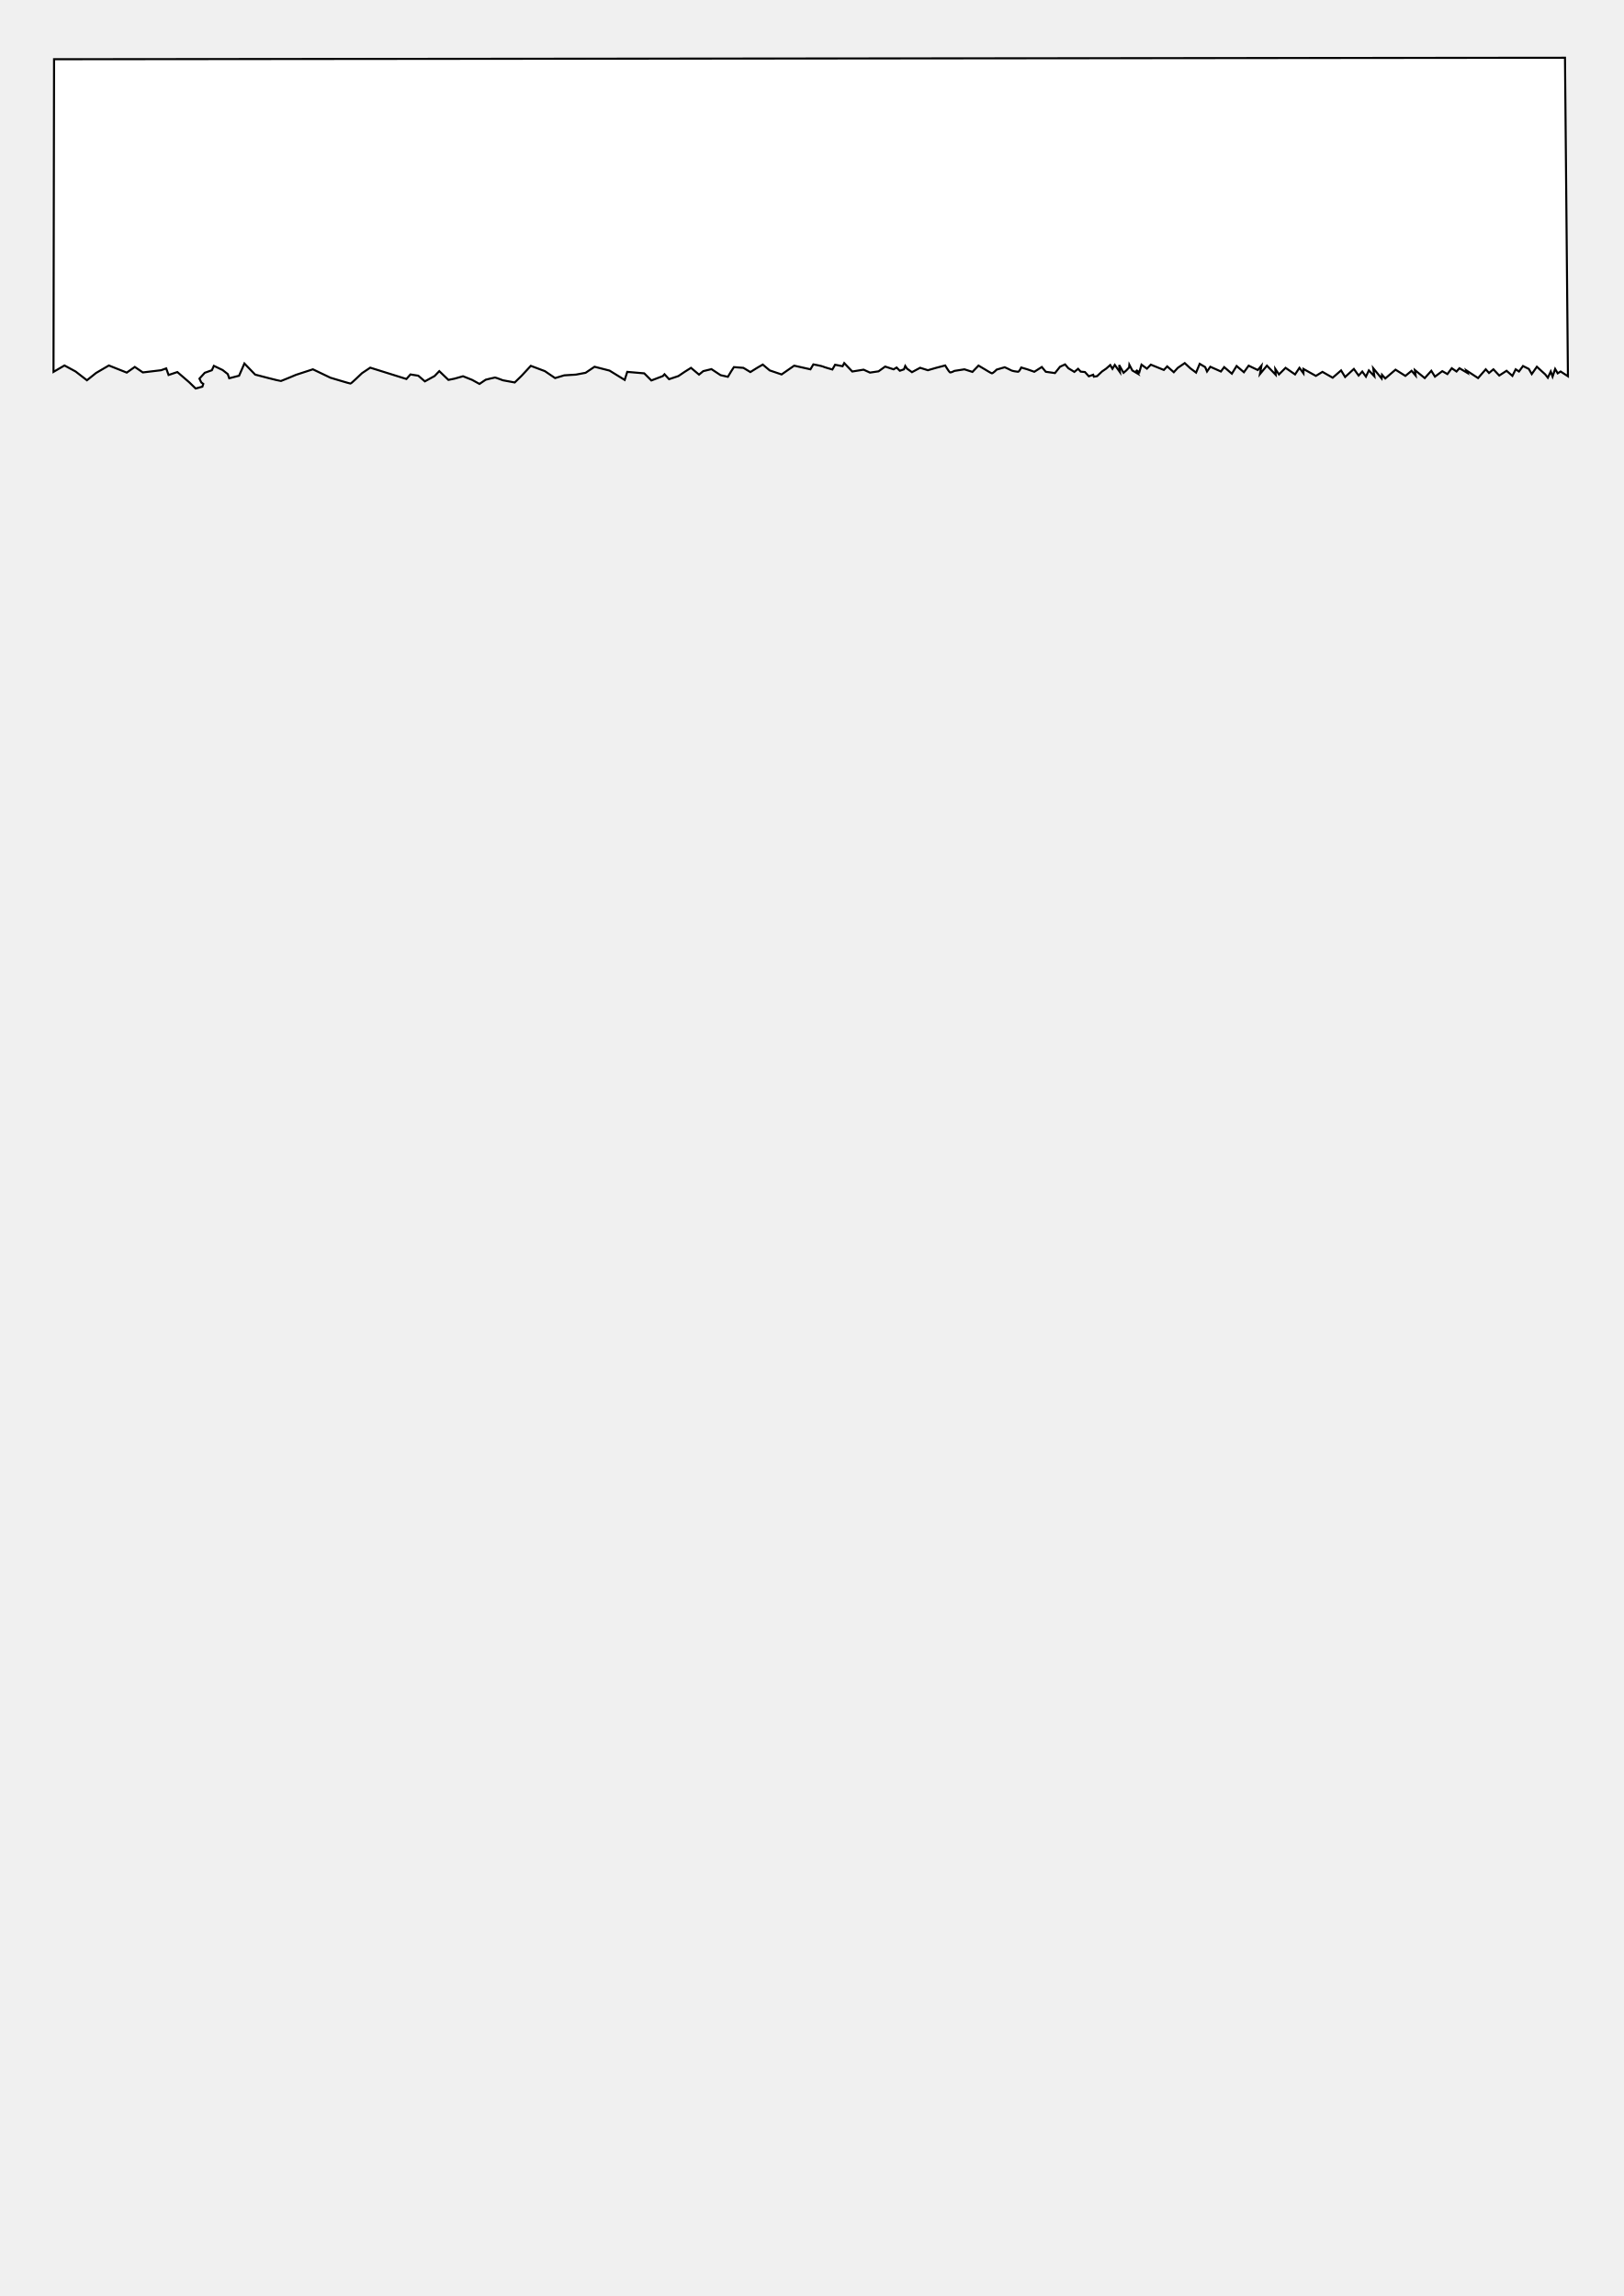
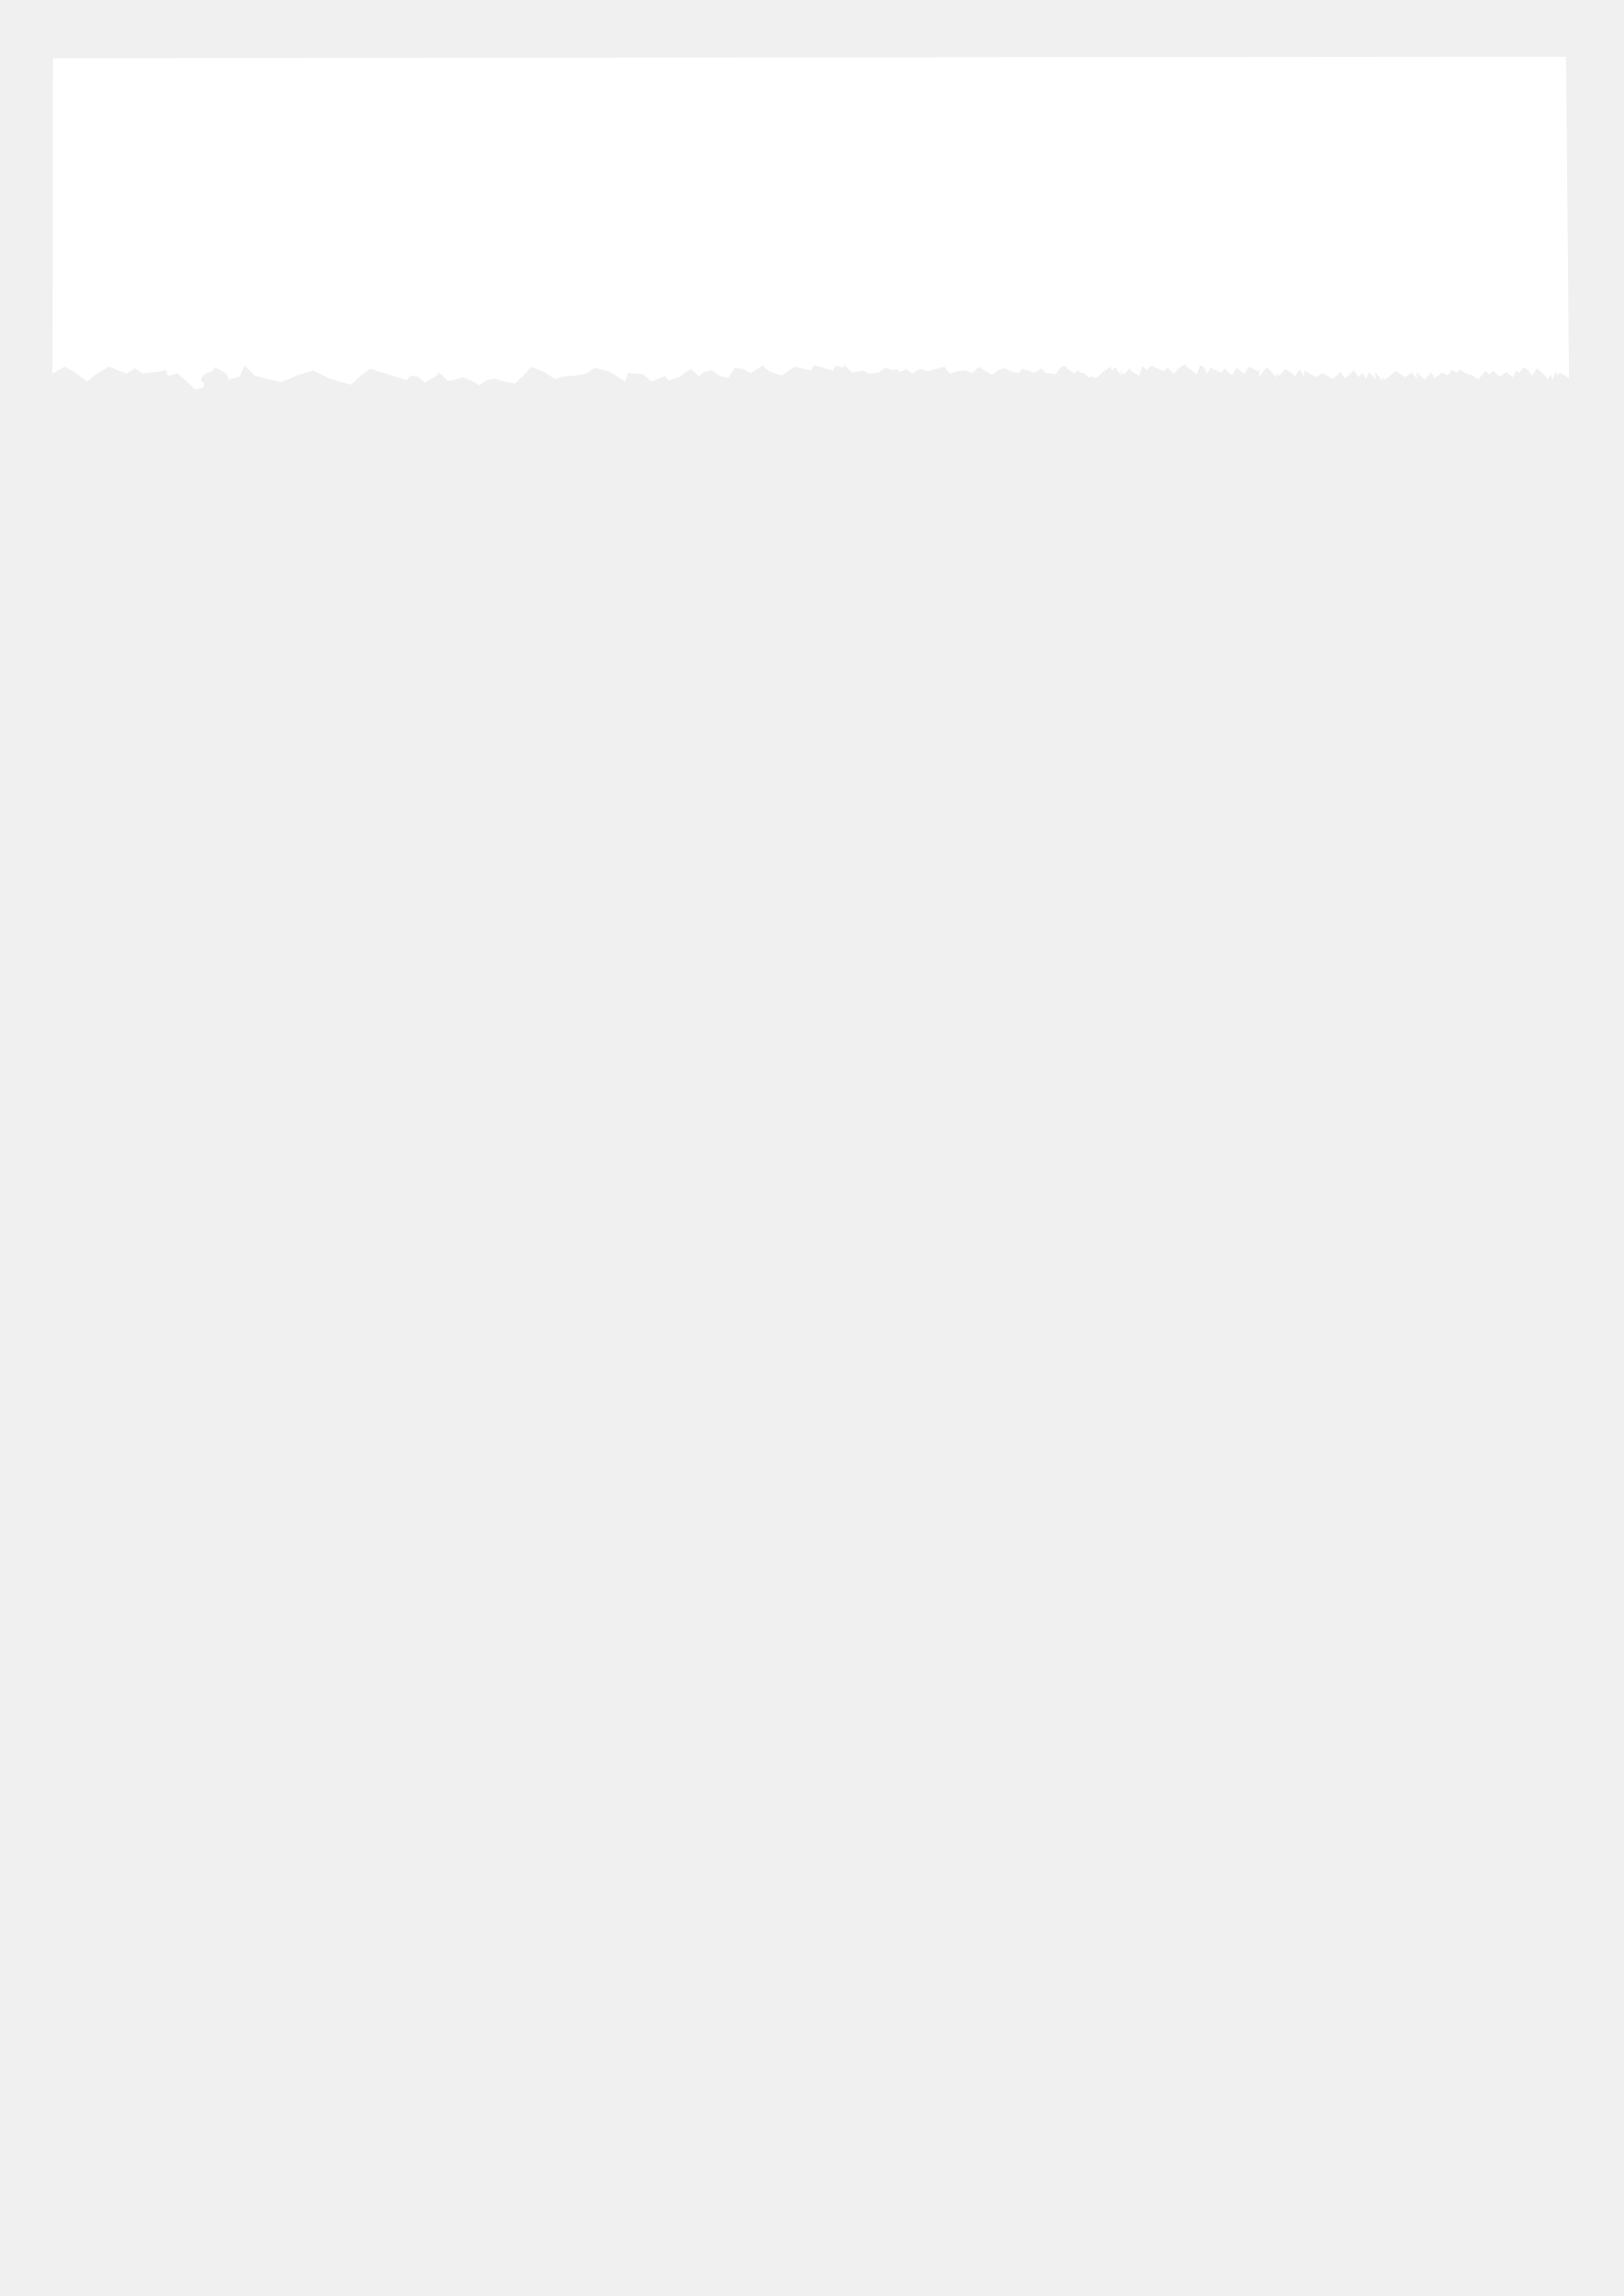
<svg xmlns="http://www.w3.org/2000/svg" width="210mm" height="297mm" viewBox="0 0 210 297" version="1.1" id="svg8">
  <defs id="defs2" />
  <g id="layer1">
    <path style="fill:none;stroke-width:0.714" d="" id="path3740" transform="scale(0.2645833)" />
-     <path style="fill:#ffffff;stroke:#000000;stroke-width:0.265px;stroke-linecap:butt;stroke-linejoin:miter;stroke-opacity:1" d="M 202.406,7.47 8.315,7.659 H 6.992 l -0.071,40.444 1.417,-0.827 1.441,0.78 1.465,1.134 1.181,-0.945 1.654,-0.968 2.315,0.921 1.04,-0.732 1.039,0.708 2.363,-0.283 0.661,-0.237 0.307,0.851 1.134,-0.378 1.536,1.323 0.827,0.803 0.874,-0.236 0.118,-0.355 -0.26,-0.189 -0.236,-0.496 0.685,-0.756 0.921,-0.33 0.26,-0.567 1.134,0.544 0.661,0.52 0.189,0.543 1.276,-0.331 0.685,-1.583 1.394,1.441 c 0,0 3.213,0.85 3.331,0.827 0.118,-0.024 1.961,-0.804 1.961,-0.804 l 2.174,-0.708 2.268,1.087 c 0,0 2.504,0.756 2.598,0.756 0.094,0 1.488,-1.347 1.488,-1.347 l 1.063,-0.709 4.678,1.465 0.52,-0.591 1.015,0.165 0.851,0.732 1.252,-0.685 0.614,-0.638 1.181,1.134 0.803,-0.165 1.087,-0.307 1.181,0.472 0.945,0.52 0.803,-0.543 c 0,0 1.11,-0.284 1.205,-0.284 0.094,0 1.016,0.355 1.016,0.355 l 1.535,0.283 0.898,-0.874 1.181,-1.276 1.819,0.685 1.323,0.898 1.181,-0.354 1.512,-0.094 1.252,-0.236 1.158,-0.78 1.937,0.496 1.961,1.205 0.331,-1.039 2.197,0.189 0.921,0.921 1.488,-0.567 0.212,-0.236 0.591,0.638 1.205,-0.402 0.804,-0.543 0.827,-0.52 1.039,0.874 0.544,-0.449 1.063,-0.26 1.181,0.78 0.945,0.212 0.425,-0.708 0.354,-0.544 1.228,0.095 0.898,0.544 0.874,-0.544 0.732,-0.425 0.898,0.756 1.535,0.52 1.63,-1.134 2.103,0.472 0.378,-0.638 c 0,0 1.134,0.212 1.252,0.283 0.118,0.071 1.205,0.378 1.205,0.378 l 0.354,-0.614 0.969,0.189 0.212,-0.402 1.039,1.087 1.465,-0.237 0.827,0.378 1.11,-0.165 0.851,-0.614 1.096,0.356 0.384,-0.234 0.418,0.418 0.535,-0.183 0.167,-0.435 0.234,0.351 0.635,0.451 1.052,-0.568 1.003,0.317 1.036,-0.301 1.203,-0.317 c 0,0 0.485,0.802 0.602,0.885 0.117,0.084 0.602,-0.183 0.602,-0.183 l 1.286,-0.201 1.036,0.334 0.785,-0.819 0.785,0.468 c 0,0 0.819,0.501 0.936,0.535 0.117,0.033 0.635,-0.485 0.635,-0.485 l 1.036,-0.301 c 0,0 0.752,0.334 0.835,0.401 0.084,0.067 0.735,0.184 0.885,0.184 0.15,0 0.418,-0.551 0.418,-0.551 l 0.785,0.234 0.902,0.317 0.969,-0.618 0.518,0.618 1.186,0.167 0.652,-0.819 0.652,-0.301 0.434,0.501 0.768,0.468 0.485,-0.401 0.334,0.367 0.551,0.05 0.501,0.551 0.568,-0.201 0.083,0.251 0.418,-0.067 0.635,-0.602 0.534,-0.367 0.534,-0.468 0.284,0.484 0.301,-0.501 0.668,0.935 -0.1,-0.919 0.568,1.002 0.351,-0.3 0.367,-0.384 0.033,-0.351 0.384,0.735 0.735,0.434 -0.234,-0.484 0.401,0.284 0.284,-0.985 0.702,0.518 0.501,-0.518 1.687,0.685 0.434,-0.462 0.851,0.756 0.519,-0.567 0.898,-0.614 0.709,0.661 0.756,0.567 0.472,-1.134 0.708,0.425 0.237,0.567 0.425,-0.614 1.37,0.614 0.425,-0.567 0.992,0.851 0.614,-0.992 0.945,0.803 0.614,-0.85 1.181,0.567 0.472,-0.567 -0.189,1.087 0.898,-1.087 1.134,1.181 -0.047,-0.756 0.472,0.709 0.851,-0.851 1.228,0.851 0.567,-0.851 0.52,0.709 V 47.725 l 1.606,0.898 0.851,-0.52 1.323,0.756 1.087,-0.945 0.52,0.851 1.134,-1.039 0.614,0.85 0.473,-0.519 0.472,0.661 0.378,-0.804 0.709,0.756 -0.142,-1.039 1.086,1.323 0.048,-0.473 0.425,0.473 1.323,-1.134 1.275,0.804 0.804,-0.661 0.519,0.614 -0.094,-0.708 1.275,1.039 0.851,-0.945 0.472,0.756 0.945,-0.709 0.661,0.378 0.567,-0.756 0.614,0.425 0.378,-0.425 1.039,0.614 -0.142,-0.331 1.512,0.992 0.992,-1.134 0.425,0.472 0.567,-0.472 0.756,0.803 0.945,-0.614 0.756,0.661 0.425,-0.851 0.425,0.284 0.519,-0.709 0.756,0.378 0.378,0.661 0.661,-0.945 1.087,0.992 0.331,0.425 0.378,-0.803 0.236,0.661 0.331,-0.992 0.331,0.567 0.378,-0.236 0.945,0.614 z" id="path3775" />
+     <path style="fill:#ffffff;stroke:#ffffff;stroke-width:0.265px;stroke-linecap:butt;stroke-linejoin:miter;stroke-opacity:1" d="M 202.406,7.47 8.315,7.659 H 6.992 l -0.071,40.444 1.417,-0.827 1.441,0.78 1.465,1.134 1.181,-0.945 1.654,-0.968 2.315,0.921 1.04,-0.732 1.039,0.708 2.363,-0.283 0.661,-0.237 0.307,0.851 1.134,-0.378 1.536,1.323 0.827,0.803 0.874,-0.236 0.118,-0.355 -0.26,-0.189 -0.236,-0.496 0.685,-0.756 0.921,-0.33 0.26,-0.567 1.134,0.544 0.661,0.52 0.189,0.543 1.276,-0.331 0.685,-1.583 1.394,1.441 c 0,0 3.213,0.85 3.331,0.827 0.118,-0.024 1.961,-0.804 1.961,-0.804 l 2.174,-0.708 2.268,1.087 c 0,0 2.504,0.756 2.598,0.756 0.094,0 1.488,-1.347 1.488,-1.347 l 1.063,-0.709 4.678,1.465 0.52,-0.591 1.015,0.165 0.851,0.732 1.252,-0.685 0.614,-0.638 1.181,1.134 0.803,-0.165 1.087,-0.307 1.181,0.472 0.945,0.52 0.803,-0.543 c 0,0 1.11,-0.284 1.205,-0.284 0.094,0 1.016,0.355 1.016,0.355 l 1.535,0.283 0.898,-0.874 1.181,-1.276 1.819,0.685 1.323,0.898 1.181,-0.354 1.512,-0.094 1.252,-0.236 1.158,-0.78 1.937,0.496 1.961,1.205 0.331,-1.039 2.197,0.189 0.921,0.921 1.488,-0.567 0.212,-0.236 0.591,0.638 1.205,-0.402 0.804,-0.543 0.827,-0.52 1.039,0.874 0.544,-0.449 1.063,-0.26 1.181,0.78 0.945,0.212 0.425,-0.708 0.354,-0.544 1.228,0.095 0.898,0.544 0.874,-0.544 0.732,-0.425 0.898,0.756 1.535,0.52 1.63,-1.134 2.103,0.472 0.378,-0.638 c 0,0 1.134,0.212 1.252,0.283 0.118,0.071 1.205,0.378 1.205,0.378 l 0.354,-0.614 0.969,0.189 0.212,-0.402 1.039,1.087 1.465,-0.237 0.827,0.378 1.11,-0.165 0.851,-0.614 1.096,0.356 0.384,-0.234 0.418,0.418 0.535,-0.183 0.167,-0.435 0.234,0.351 0.635,0.451 1.052,-0.568 1.003,0.317 1.036,-0.301 1.203,-0.317 c 0,0 0.485,0.802 0.602,0.885 0.117,0.084 0.602,-0.183 0.602,-0.183 l 1.286,-0.201 1.036,0.334 0.785,-0.819 0.785,0.468 c 0,0 0.819,0.501 0.936,0.535 0.117,0.033 0.635,-0.485 0.635,-0.485 l 1.036,-0.301 c 0,0 0.752,0.334 0.835,0.401 0.084,0.067 0.735,0.184 0.885,0.184 0.15,0 0.418,-0.551 0.418,-0.551 l 0.785,0.234 0.902,0.317 0.969,-0.618 0.518,0.618 1.186,0.167 0.652,-0.819 0.652,-0.301 0.434,0.501 0.768,0.468 0.485,-0.401 0.334,0.367 0.551,0.05 0.501,0.551 0.568,-0.201 0.083,0.251 0.418,-0.067 0.635,-0.602 0.534,-0.367 0.534,-0.468 0.284,0.484 0.301,-0.501 0.668,0.935 -0.1,-0.919 0.568,1.002 0.351,-0.3 0.367,-0.384 0.033,-0.351 0.384,0.735 0.735,0.434 -0.234,-0.484 0.401,0.284 0.284,-0.985 0.702,0.518 0.501,-0.518 1.687,0.685 0.434,-0.462 0.851,0.756 0.519,-0.567 0.898,-0.614 0.709,0.661 0.756,0.567 0.472,-1.134 0.708,0.425 0.237,0.567 0.425,-0.614 1.37,0.614 0.425,-0.567 0.992,0.851 0.614,-0.992 0.945,0.803 0.614,-0.85 1.181,0.567 0.472,-0.567 -0.189,1.087 0.898,-1.087 1.134,1.181 -0.047,-0.756 0.472,0.709 0.851,-0.851 1.228,0.851 0.567,-0.851 0.52,0.709 V 47.725 l 1.606,0.898 0.851,-0.52 1.323,0.756 1.087,-0.945 0.52,0.851 1.134,-1.039 0.614,0.85 0.473,-0.519 0.472,0.661 0.378,-0.804 0.709,0.756 -0.142,-1.039 1.086,1.323 0.048,-0.473 0.425,0.473 1.323,-1.134 1.275,0.804 0.804,-0.661 0.519,0.614 -0.094,-0.708 1.275,1.039 0.851,-0.945 0.472,0.756 0.945,-0.709 0.661,0.378 0.567,-0.756 0.614,0.425 0.378,-0.425 1.039,0.614 -0.142,-0.331 1.512,0.992 0.992,-1.134 0.425,0.472 0.567,-0.472 0.756,0.803 0.945,-0.614 0.756,0.661 0.425,-0.851 0.425,0.284 0.519,-0.709 0.756,0.378 0.378,0.661 0.661,-0.945 1.087,0.992 0.331,0.425 0.378,-0.803 0.236,0.661 0.331,-0.992 0.331,0.567 0.378,-0.236 0.945,0.614 z" id="path3775" />
  </g>
</svg>
